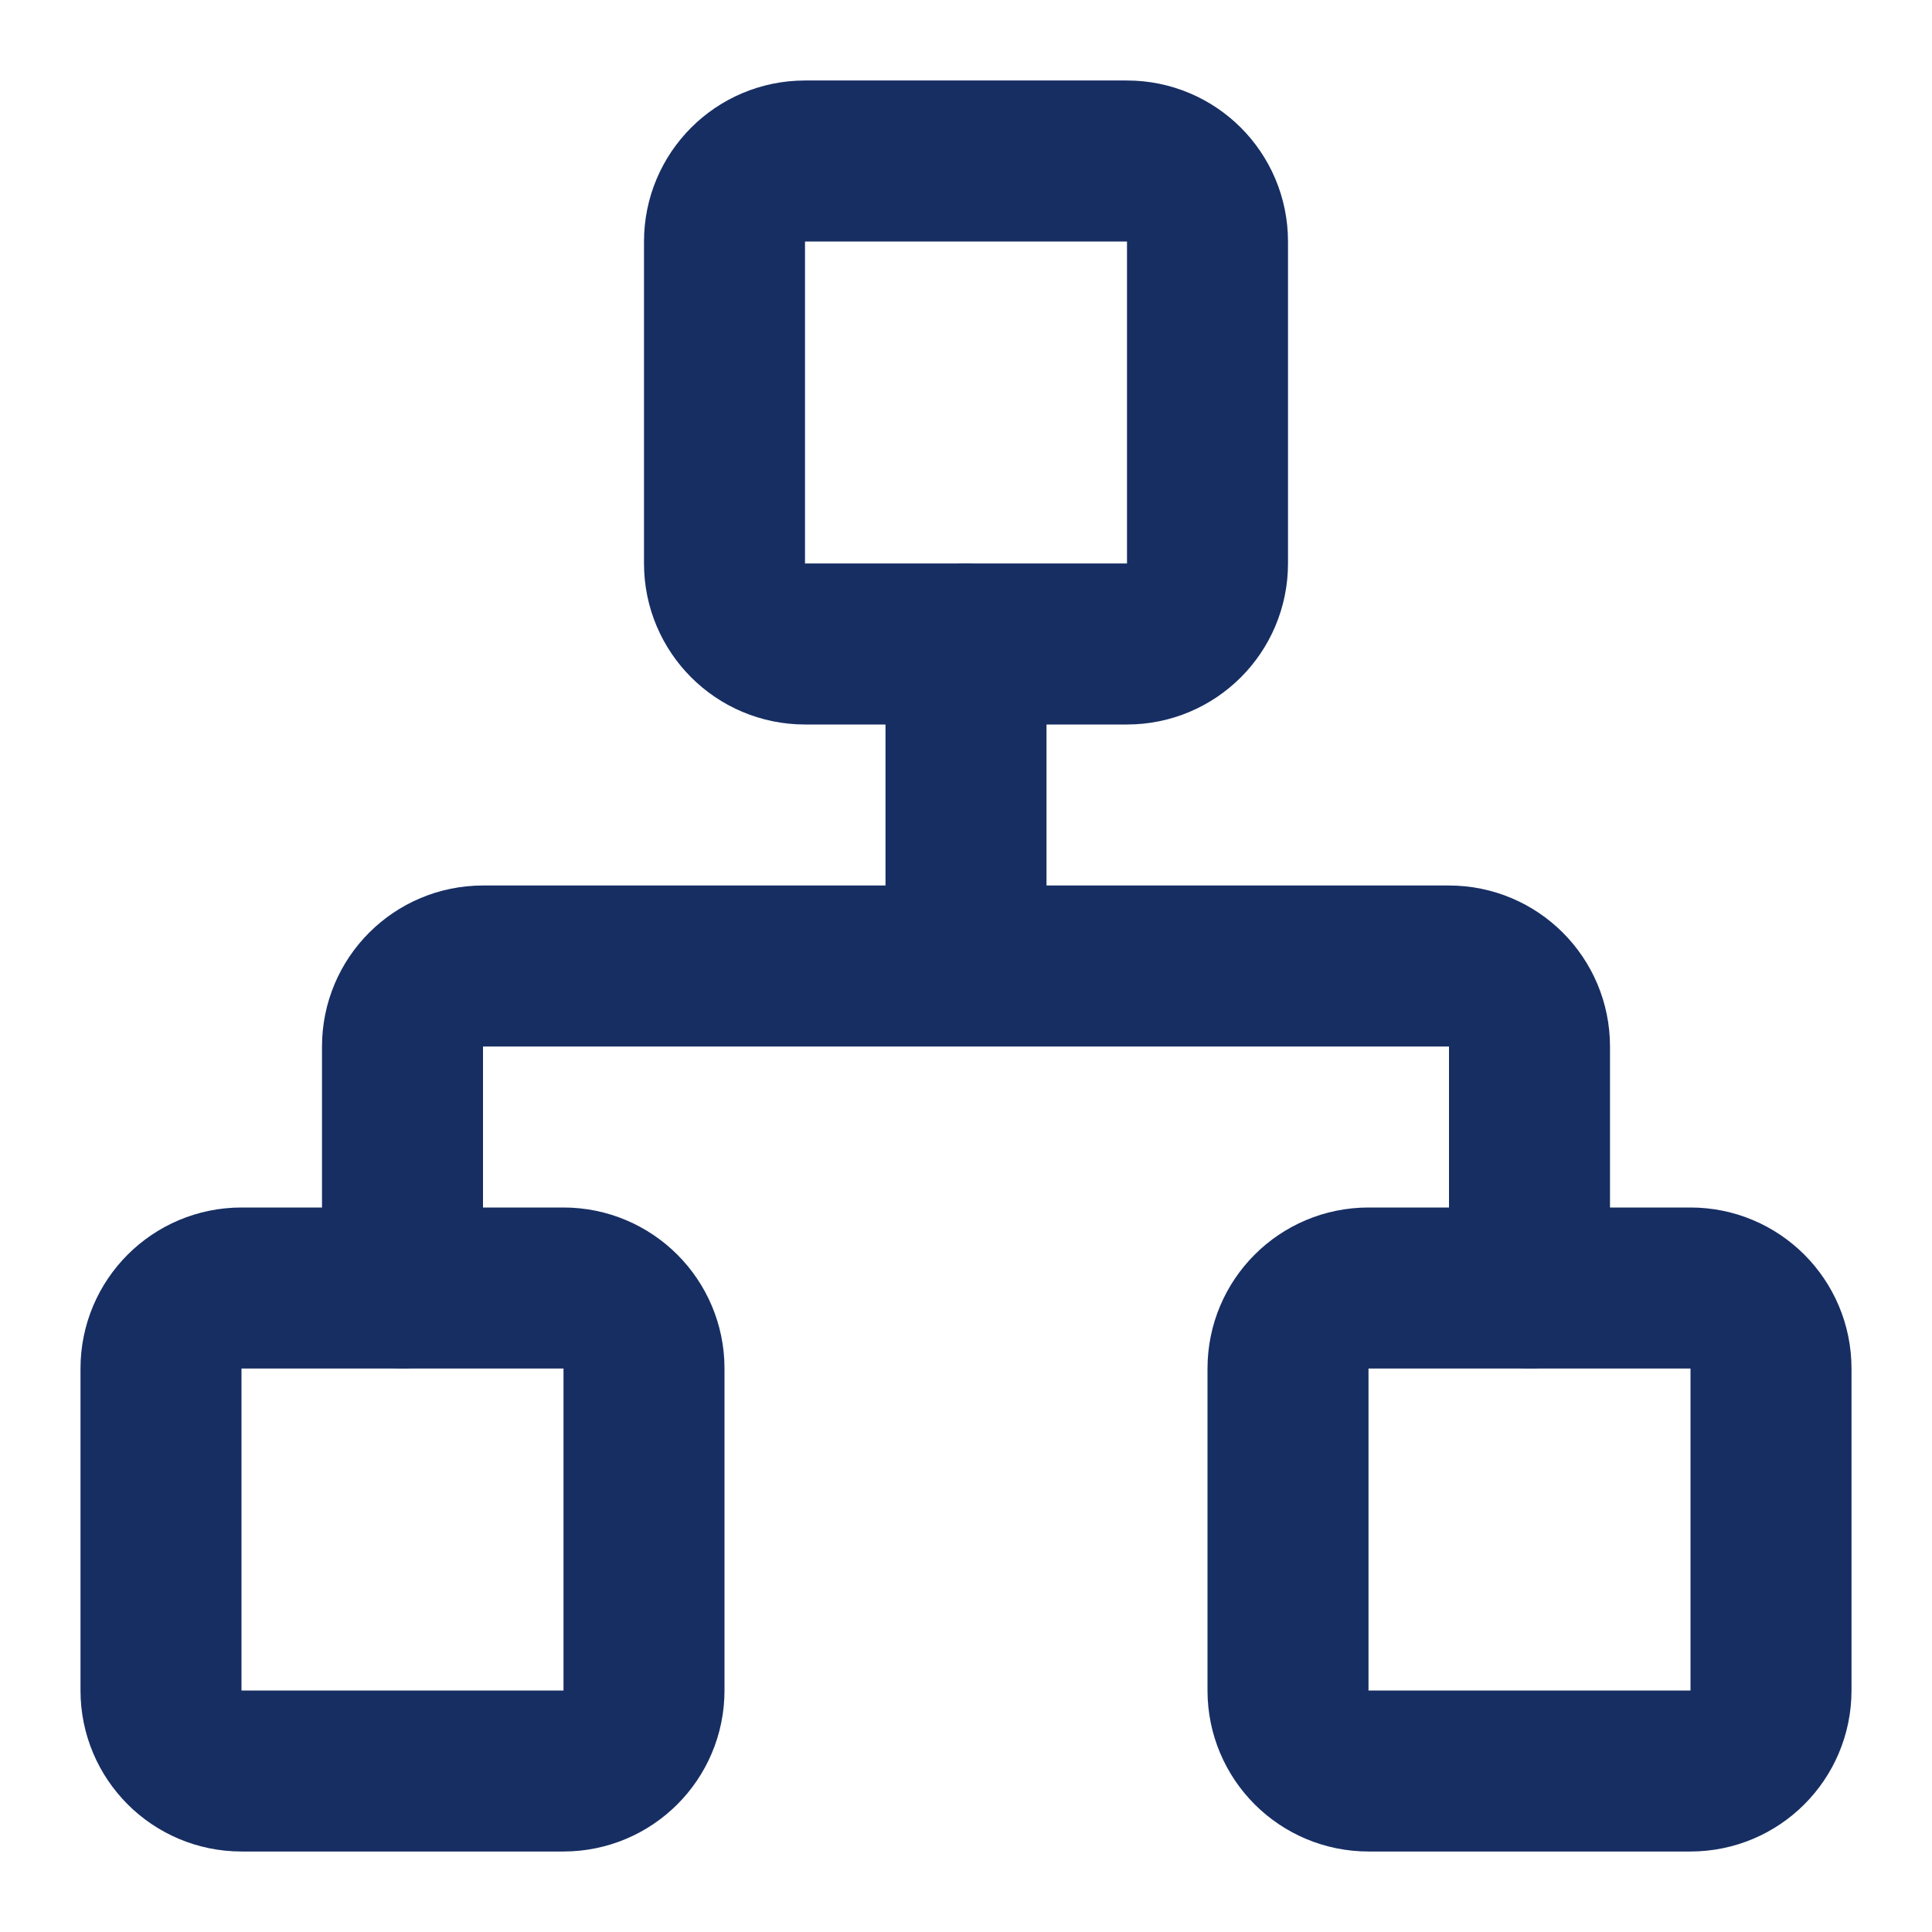
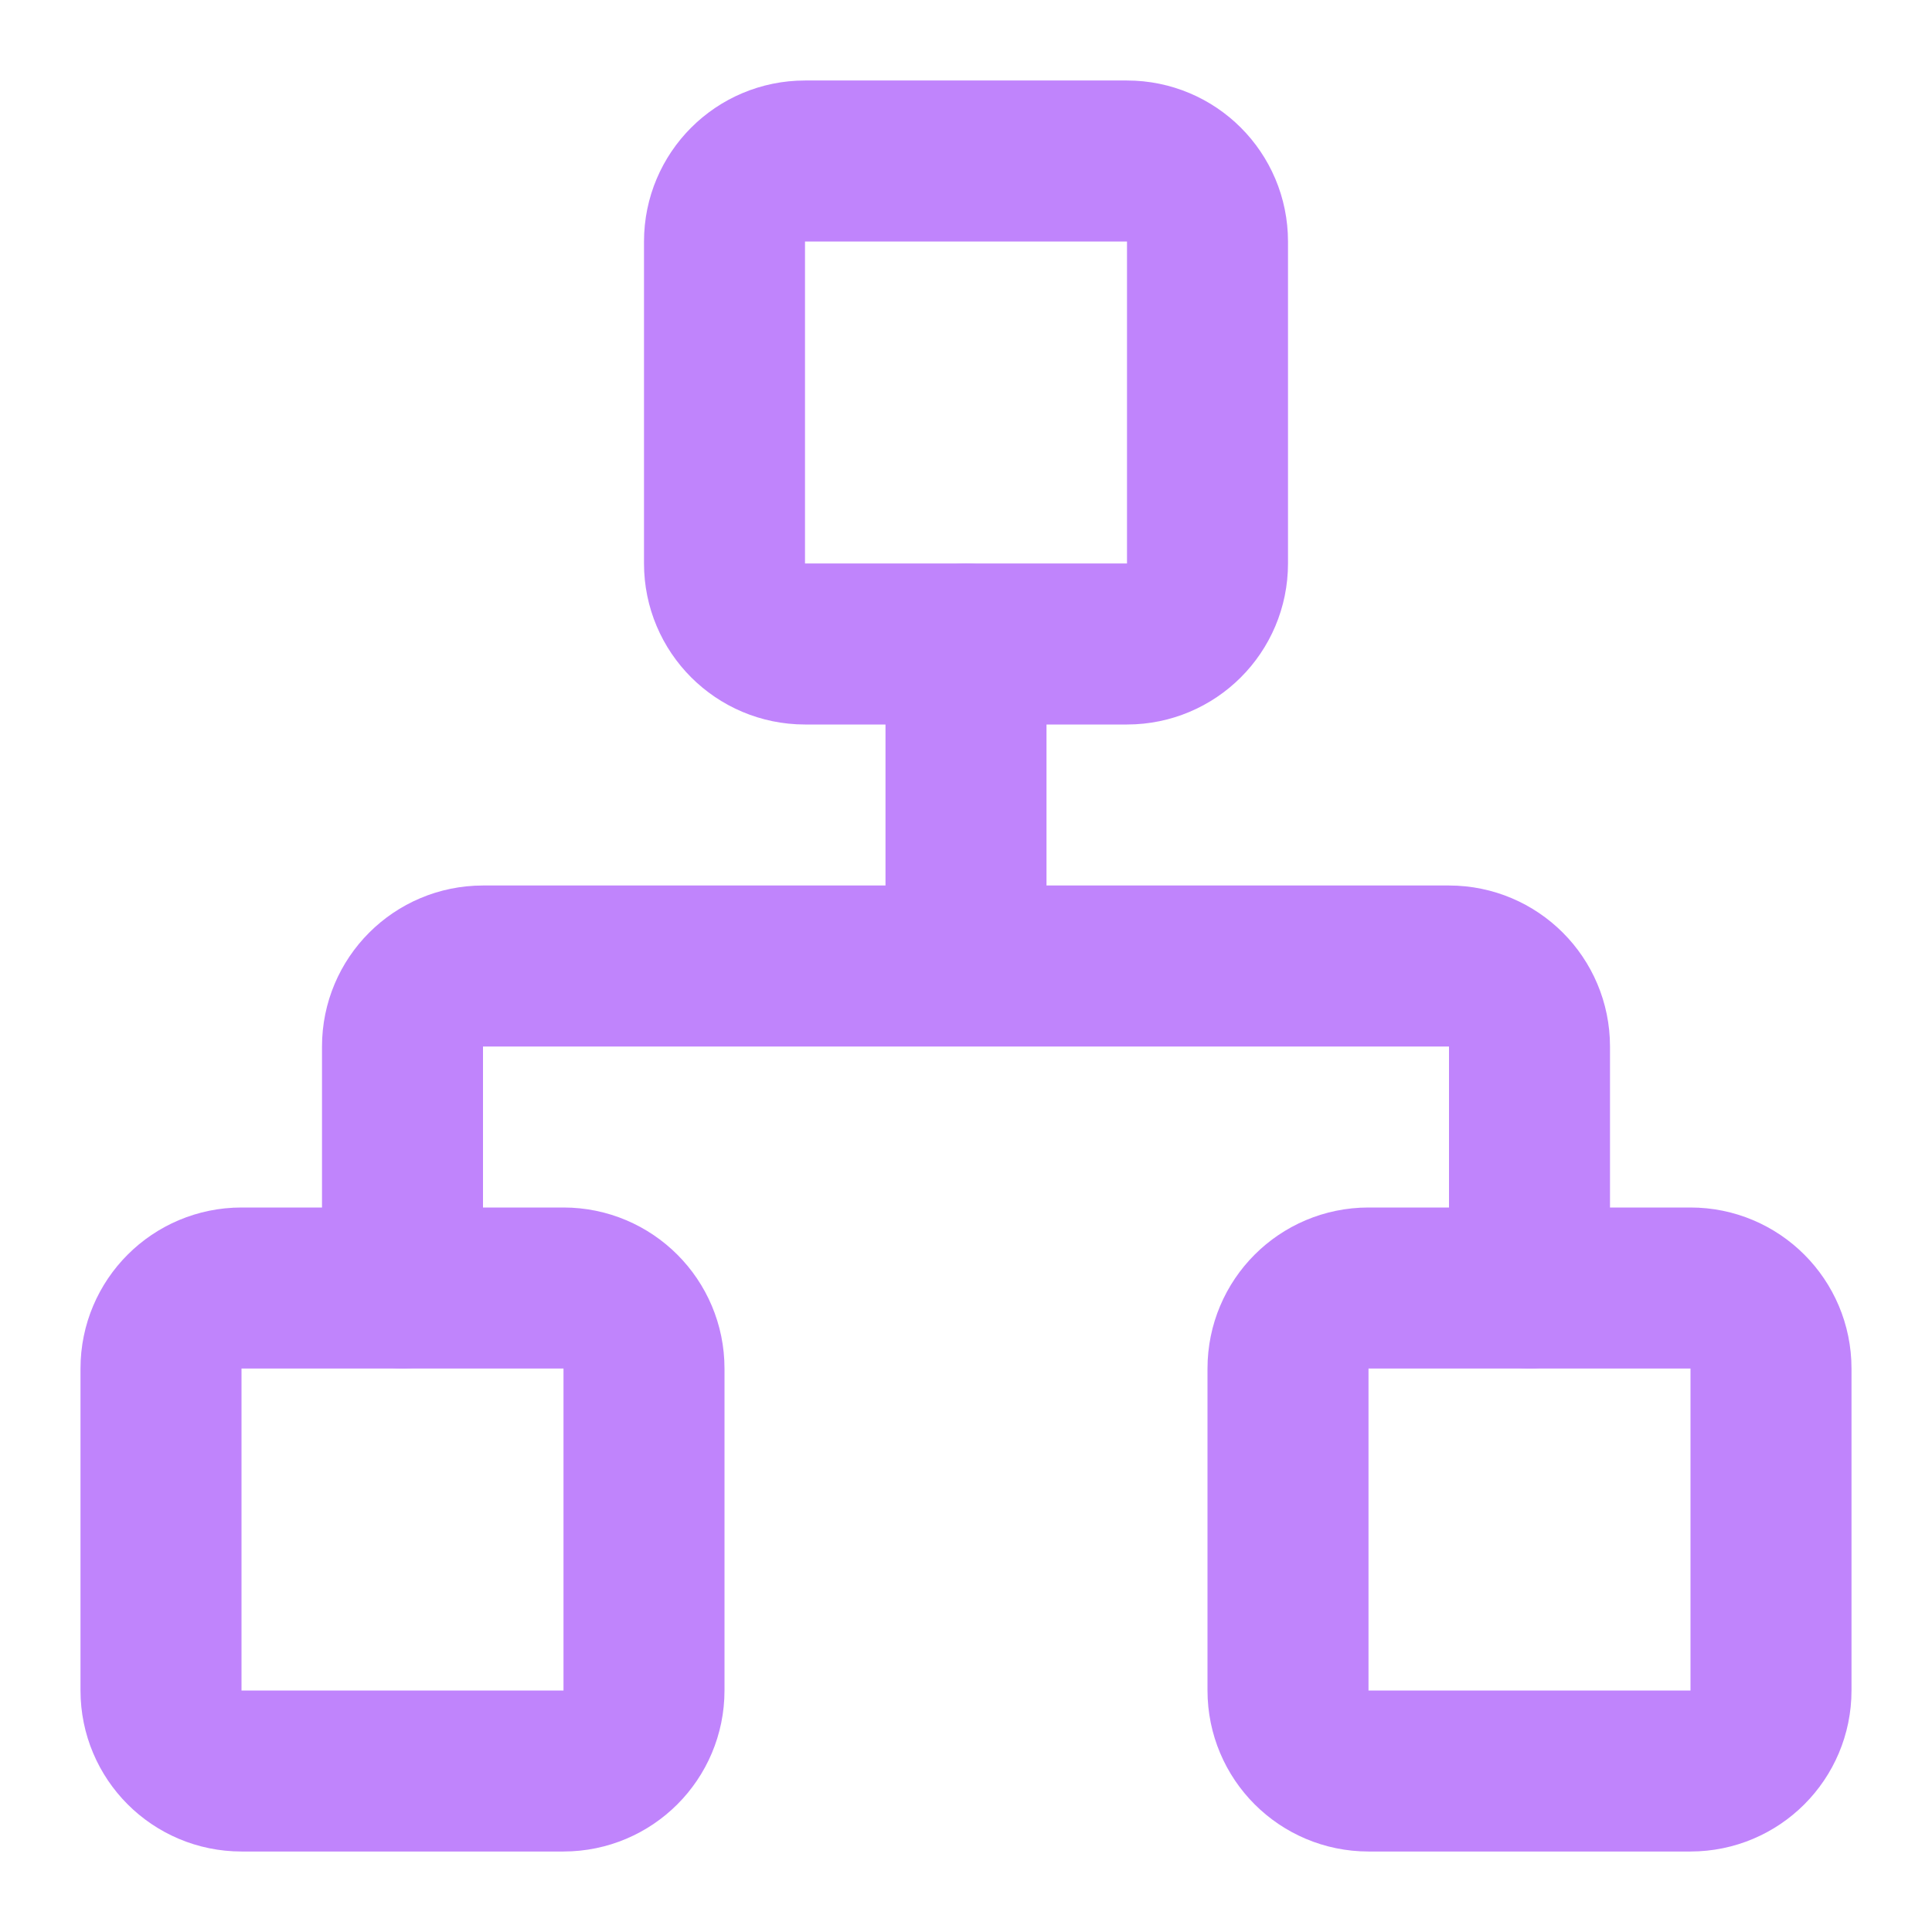
<svg xmlns="http://www.w3.org/2000/svg" viewBox="0 0 24 24">
-   <g fill="none" stroke="#172e63" stroke-linecap="round" stroke-linejoin="round" stroke-width="2">
+   <g fill="none" stroke="#c084fc" stroke-linecap="round" stroke-linejoin="round" stroke-width="2">
    <rect width="6" height="6" x="16" y="16" rx="1" />
    <rect width="6" height="6" x="2" y="16" rx="1" />
    <rect width="6" height="6" x="9" y="2" rx="1" />
    <path d="M5 16v-3a1 1 0 0 1 1-1h12a1 1 0 0 1 1 1v3m-7-4V8" />
  </g>
</svg>
